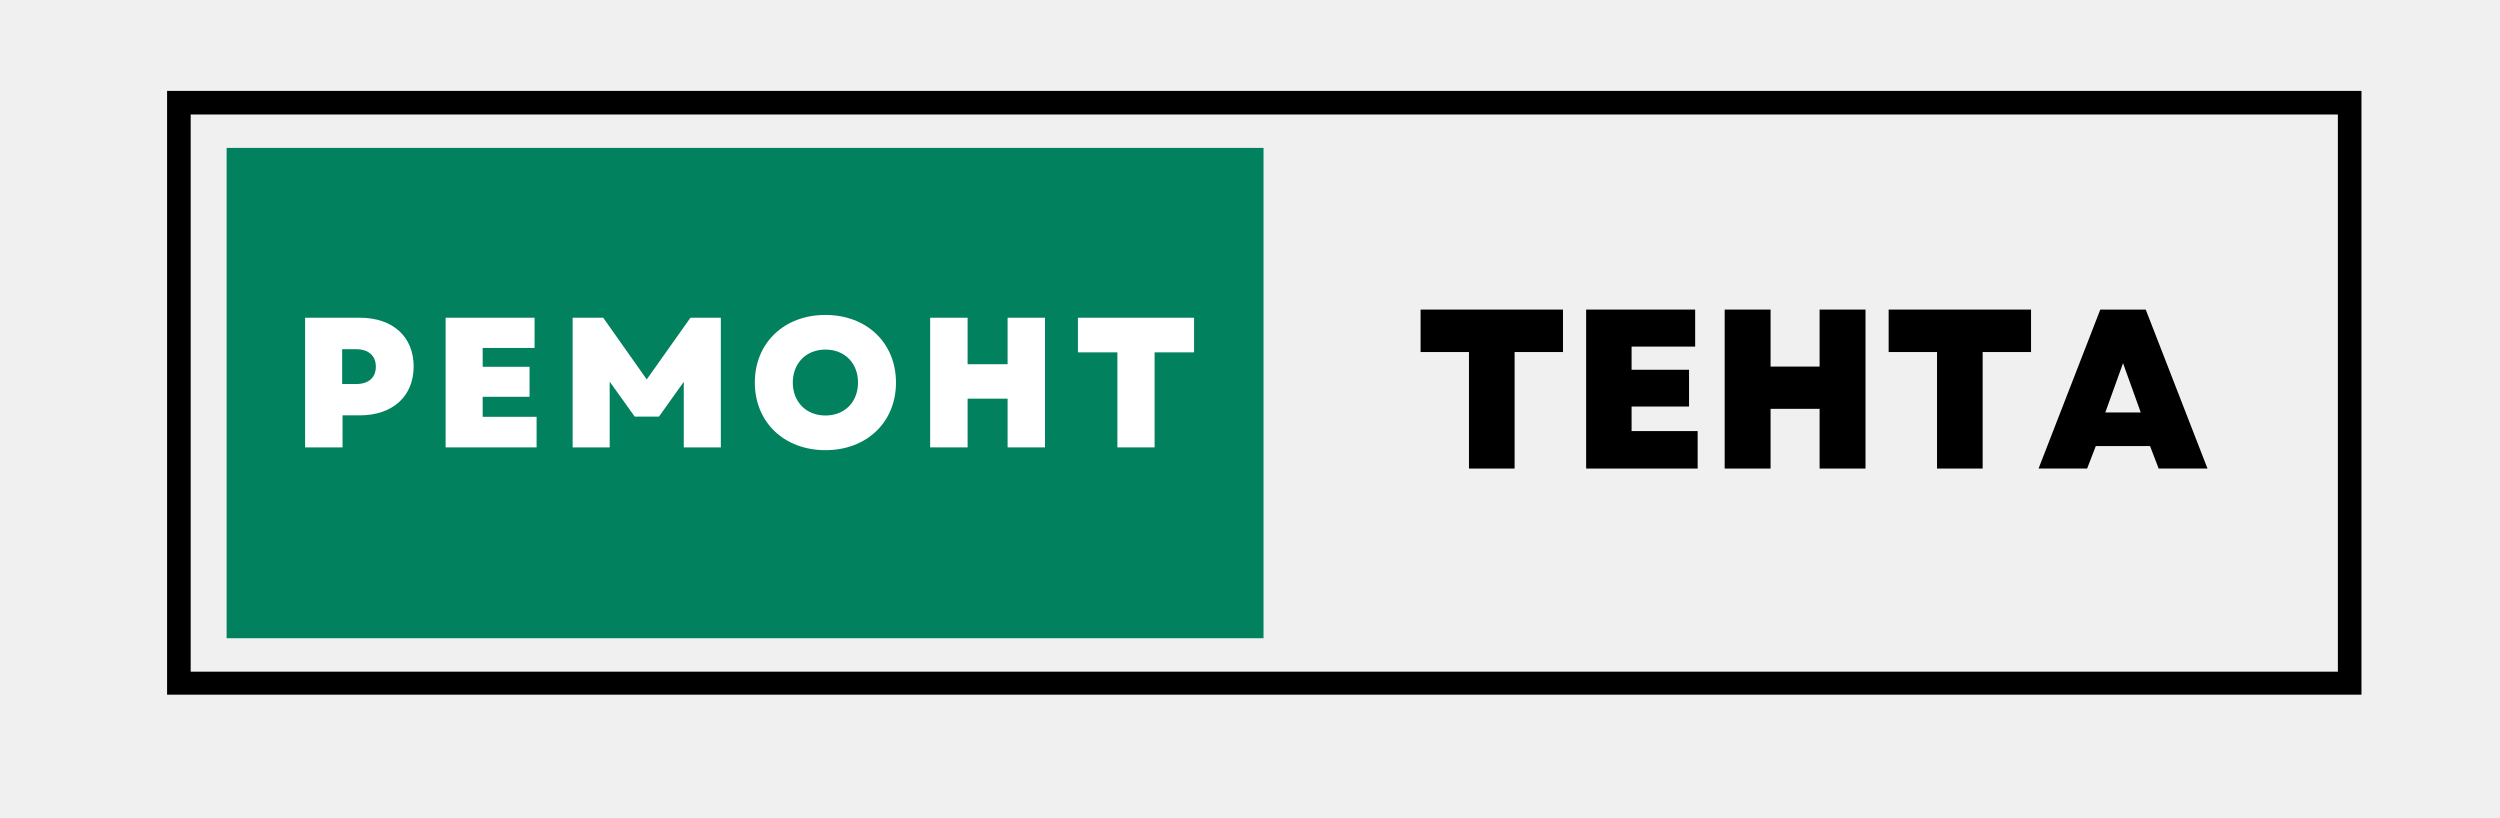
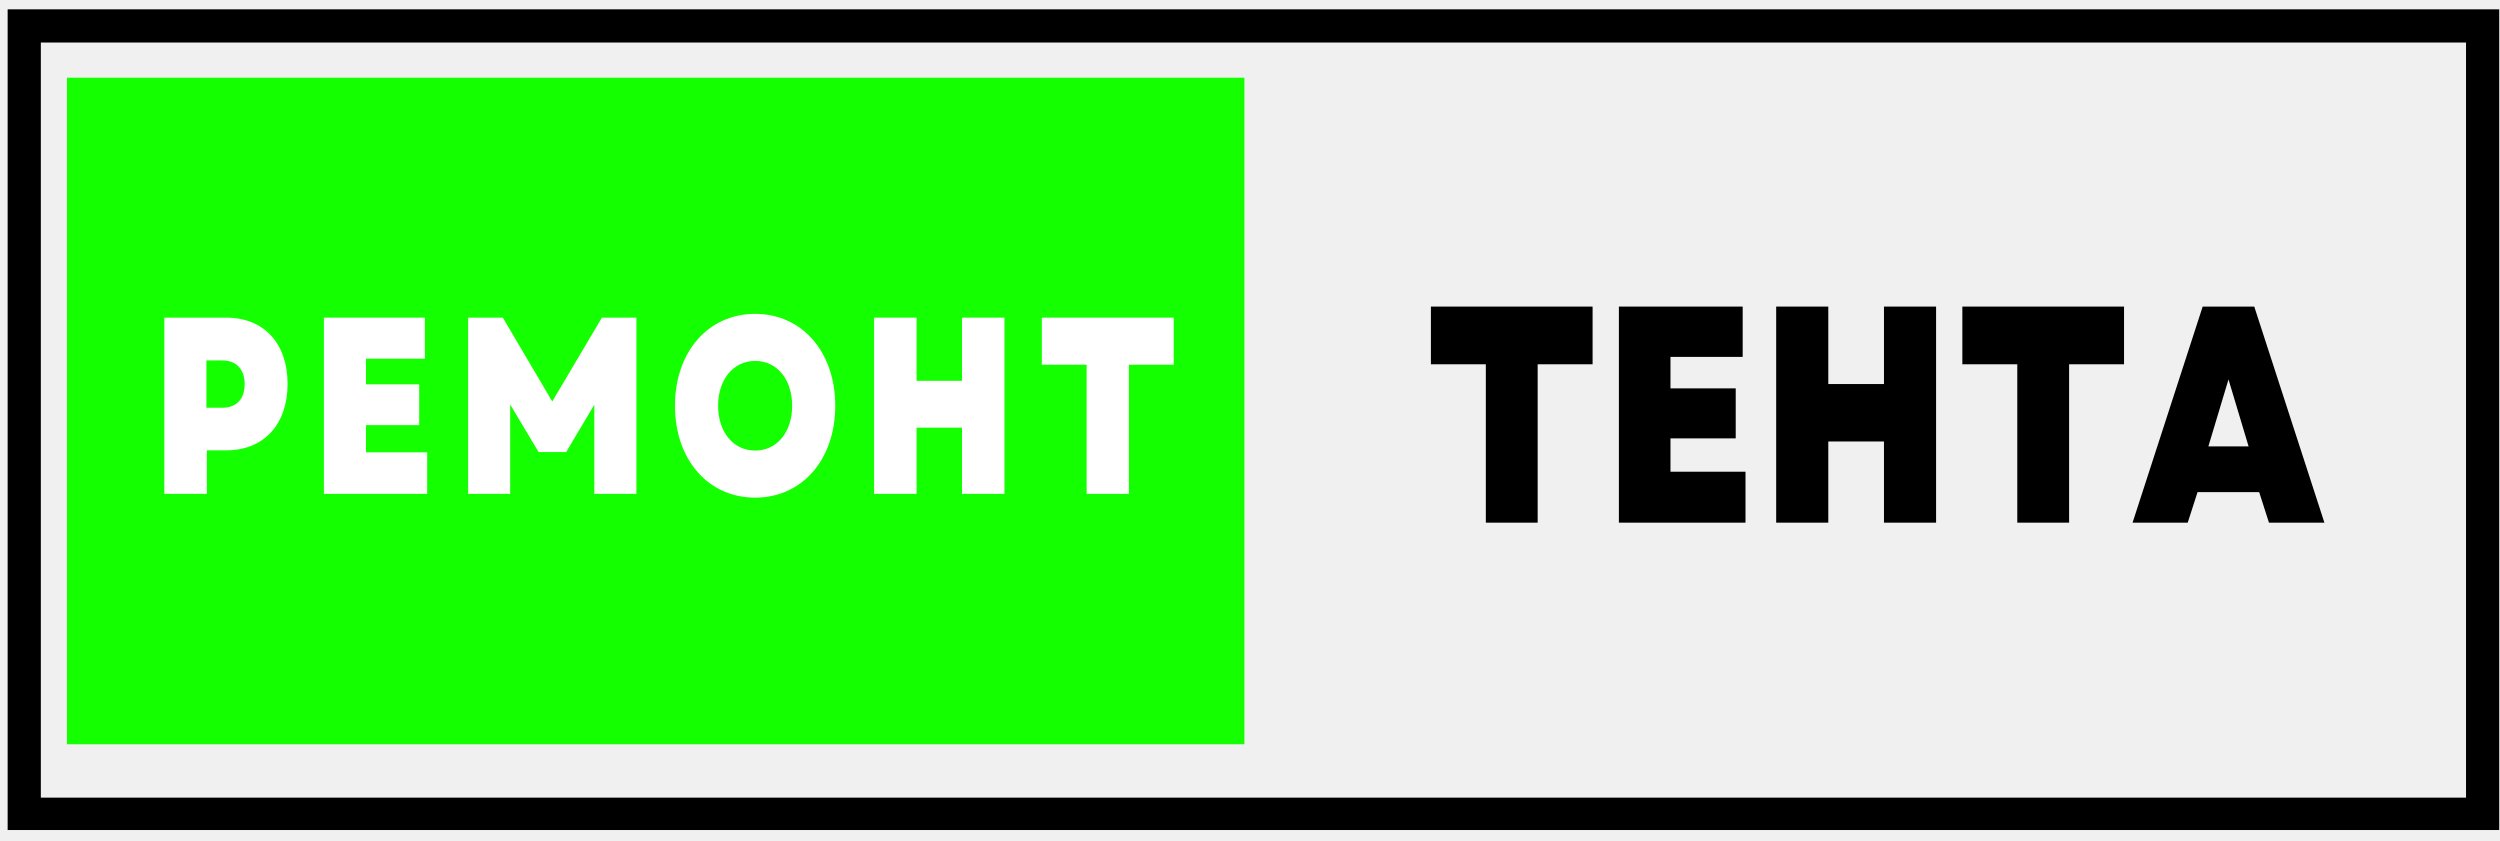
- <svg xmlns="http://www.w3.org/2000/svg" width="318" height="104" viewBox="0 0 318 104" fill="none">
-   <g clip-path="url(#clip0_26_715)">
-     <mask id="mask0_26_715" style="mask-type:luminance" maskUnits="userSpaceOnUse" x="21" y="11" width="280" height="78">
-       <path d="M21.254 11.562H300.379V88.362H21.254V11.562Z" fill="white" />
-     </mask>
-     <g mask="url(#mask0_26_715)">
-       <path d="M21.254 11.562H300.379V88.438H21.254V11.562Z" stroke="black" stroke-width="6" />
-     </g>
-     <mask id="mask1_26_715" style="mask-type:luminance" maskUnits="userSpaceOnUse" x="28" y="18" width="133" height="64">
-       <path d="M28.796 18.788H160.821V81.213H28.796V18.788Z" fill="white" />
-     </mask>
-     <g mask="url(#mask1_26_715)">
-       <path d="M28.796 18.788H160.721V81.213H28.796V18.788Z" fill="#02815E" />
-     </g>
-     <path d="M38.808 56.907H43.571V52.832H45.758C49.954 52.832 52.616 50.403 52.616 46.611C52.616 42.819 49.954 40.415 45.758 40.415H38.808V56.907ZM43.521 48.848V44.419H45.312C46.891 44.419 47.808 45.269 47.808 46.636C47.808 48.023 46.891 48.848 45.312 48.848H43.521Z" fill="white" />
-     <path d="M56.684 56.907H68.254V53.019H61.396V50.473H67.359V46.657H61.396V44.257H67.996V40.415H56.684V56.907Z" fill="white" />
-     <path d="M72.84 56.907H77.552V48.544L80.736 52.994H83.819L86.977 48.565V56.907H91.69V40.415H87.827L82.265 48.261L76.727 40.415H72.84V56.907Z" fill="white" />
-     <path d="M104.994 57.261C110.248 57.261 113.969 53.703 113.969 48.661C113.969 43.619 110.248 40.061 104.994 40.061C99.739 40.061 96.014 43.619 96.014 48.661C96.014 53.703 99.739 57.261 104.994 57.261ZM100.844 48.661C100.844 46.186 102.564 44.465 104.994 44.465C107.444 44.465 109.139 46.186 109.139 48.661C109.139 51.136 107.444 52.852 104.994 52.852C102.564 52.852 100.844 51.136 100.844 48.661Z" fill="white" />
-     <path d="M128.167 56.907H132.925V40.415H128.167V46.328H123.079V40.415H118.317V56.907H123.079V50.711H128.167V56.907Z" fill="white" />
-     <path d="M142.131 56.907H146.865V44.819H151.886V40.415H137.111V44.819H142.131V56.907Z" fill="white" />
-     <path d="M186.853 59.6H192.657V44.779H198.811V39.379H180.699V44.779H186.853V59.6Z" fill="black" />
-     <path d="M201.758 59.6H215.941V54.833H207.537V51.712H214.846V47.033H207.537V44.087H215.625V39.379H201.758V59.6Z" fill="black" />
-     <path d="M231.454 59.6H237.292V39.379H231.454V46.629H225.217V39.379H219.379V59.6H225.217V52.004H231.454V59.6Z" fill="black" />
-     <path d="M246.39 59.6H252.194V44.779H258.348V39.379H240.236V44.779H246.39V59.6Z" fill="black" />
-     <path d="M259.304 59.6H265.483L266.583 56.742H273.487L274.583 59.6H280.795L272.937 39.379H267.158L259.304 59.6ZM267.795 52.467L270.05 46.196L272.304 52.467H267.795Z" fill="black" />
+ <svg xmlns="http://www.w3.org/2000/svg" width="226" height="76" viewBox="0 0 226 76" fill="none">
+   <mask id="mask0_1_50" style="mask-type:luminance" maskUnits="userSpaceOnUse" x="0" y="0" width="226" height="76">
+     <path d="M0.691 0.844H225.929V75.034H0.691V0.844Z" fill="white" />
+   </mask>
+   <g mask="url(#mask0_1_50)">
+     <path d="M0.691 0.844H225.929V75.106H0.691V0.844Z" stroke="black" stroke-width="6" />
  </g>
-   <defs>
-     <clipPath id="clip0_26_715">
-       <rect width="318" height="104" fill="white" />
-     </clipPath>
-   </defs>
+   <mask id="mask1_1_50" style="mask-type:luminance" maskUnits="userSpaceOnUse" x="6" y="7" width="107" height="61">
+     <path d="M6.039 7H112.576V67.303H6.039V7Z" fill="white" />
+   </mask>
+   <g mask="url(#mask1_1_50)">
+     <path d="M6.039 7H112.495V67.303H6.039V7Z" fill="#14FF00" />
+   </g>
+   <path d="M14.856 44.646H18.699V40.71H20.465C23.85 40.71 25.998 38.363 25.998 34.701C25.998 31.038 23.85 28.715 20.465 28.715H14.856V44.646ZM18.659 36.862V32.583H20.105C21.379 32.583 22.119 33.404 22.119 34.725C22.119 36.065 21.379 36.862 20.105 36.862H18.659Z" fill="white" />
+   <path d="M29.281 44.646H38.617V40.891H33.084V38.432H37.895V34.745H33.084V32.426H38.409V28.715H29.281V44.646Z" fill="white" />
+   <path d="M42.318 44.646H46.12V36.568L48.69 40.867H51.178L53.726 36.588V44.646H57.529V28.715H54.412L49.924 36.294L45.455 28.715H42.318V44.646Z" fill="white" />
+   <path d="M68.265 44.988C72.504 44.988 75.507 41.551 75.507 36.681C75.507 31.811 72.504 28.373 68.265 28.373C64.024 28.373 61.018 31.811 61.018 36.681C61.018 41.551 64.024 44.988 68.265 44.988ZM64.916 36.681C64.916 34.29 66.304 32.627 68.265 32.627C70.242 32.627 71.609 34.29 71.609 36.681C71.609 39.072 70.242 40.73 68.265 40.73C66.304 40.73 64.916 39.072 64.916 36.681Z" fill="white" />
+   <path d="M86.964 44.646H90.803V28.715H86.964V34.427H82.858V28.715H79.016V44.646H82.858V38.661H86.964V44.646Z" fill="white" />
+   <path d="M98.232 44.646H102.052V32.97H106.104V28.715H94.181V32.97H98.232V44.646Z" fill="white" />
+   <path d="M134.32 47.248H139.004V32.931H143.97V27.715H129.354V32.931H134.32V47.248Z" fill="black" />
+   <path d="M146.348 47.248H157.793V42.643H151.011V39.629H156.909V35.109H151.011V32.263H157.538V27.715H146.348V47.248Z" fill="black" />
+   <path d="M170.311 47.248H175.022V27.715H170.311V34.718H165.278V27.715H160.567V47.248H165.278V39.91H170.311V47.248Z" fill="black" />
+   <path d="M182.363 47.248H187.047V32.931H192.013V27.715H177.397V32.931H182.363V47.248Z" fill="black" />
+   <path d="M192.784 47.248H197.77L198.658 44.487H204.229L205.114 47.248H210.126L203.785 27.715H199.122L192.784 47.248ZM199.636 40.357L201.456 34.3L203.274 40.357H199.636Z" fill="black" />
</svg>
